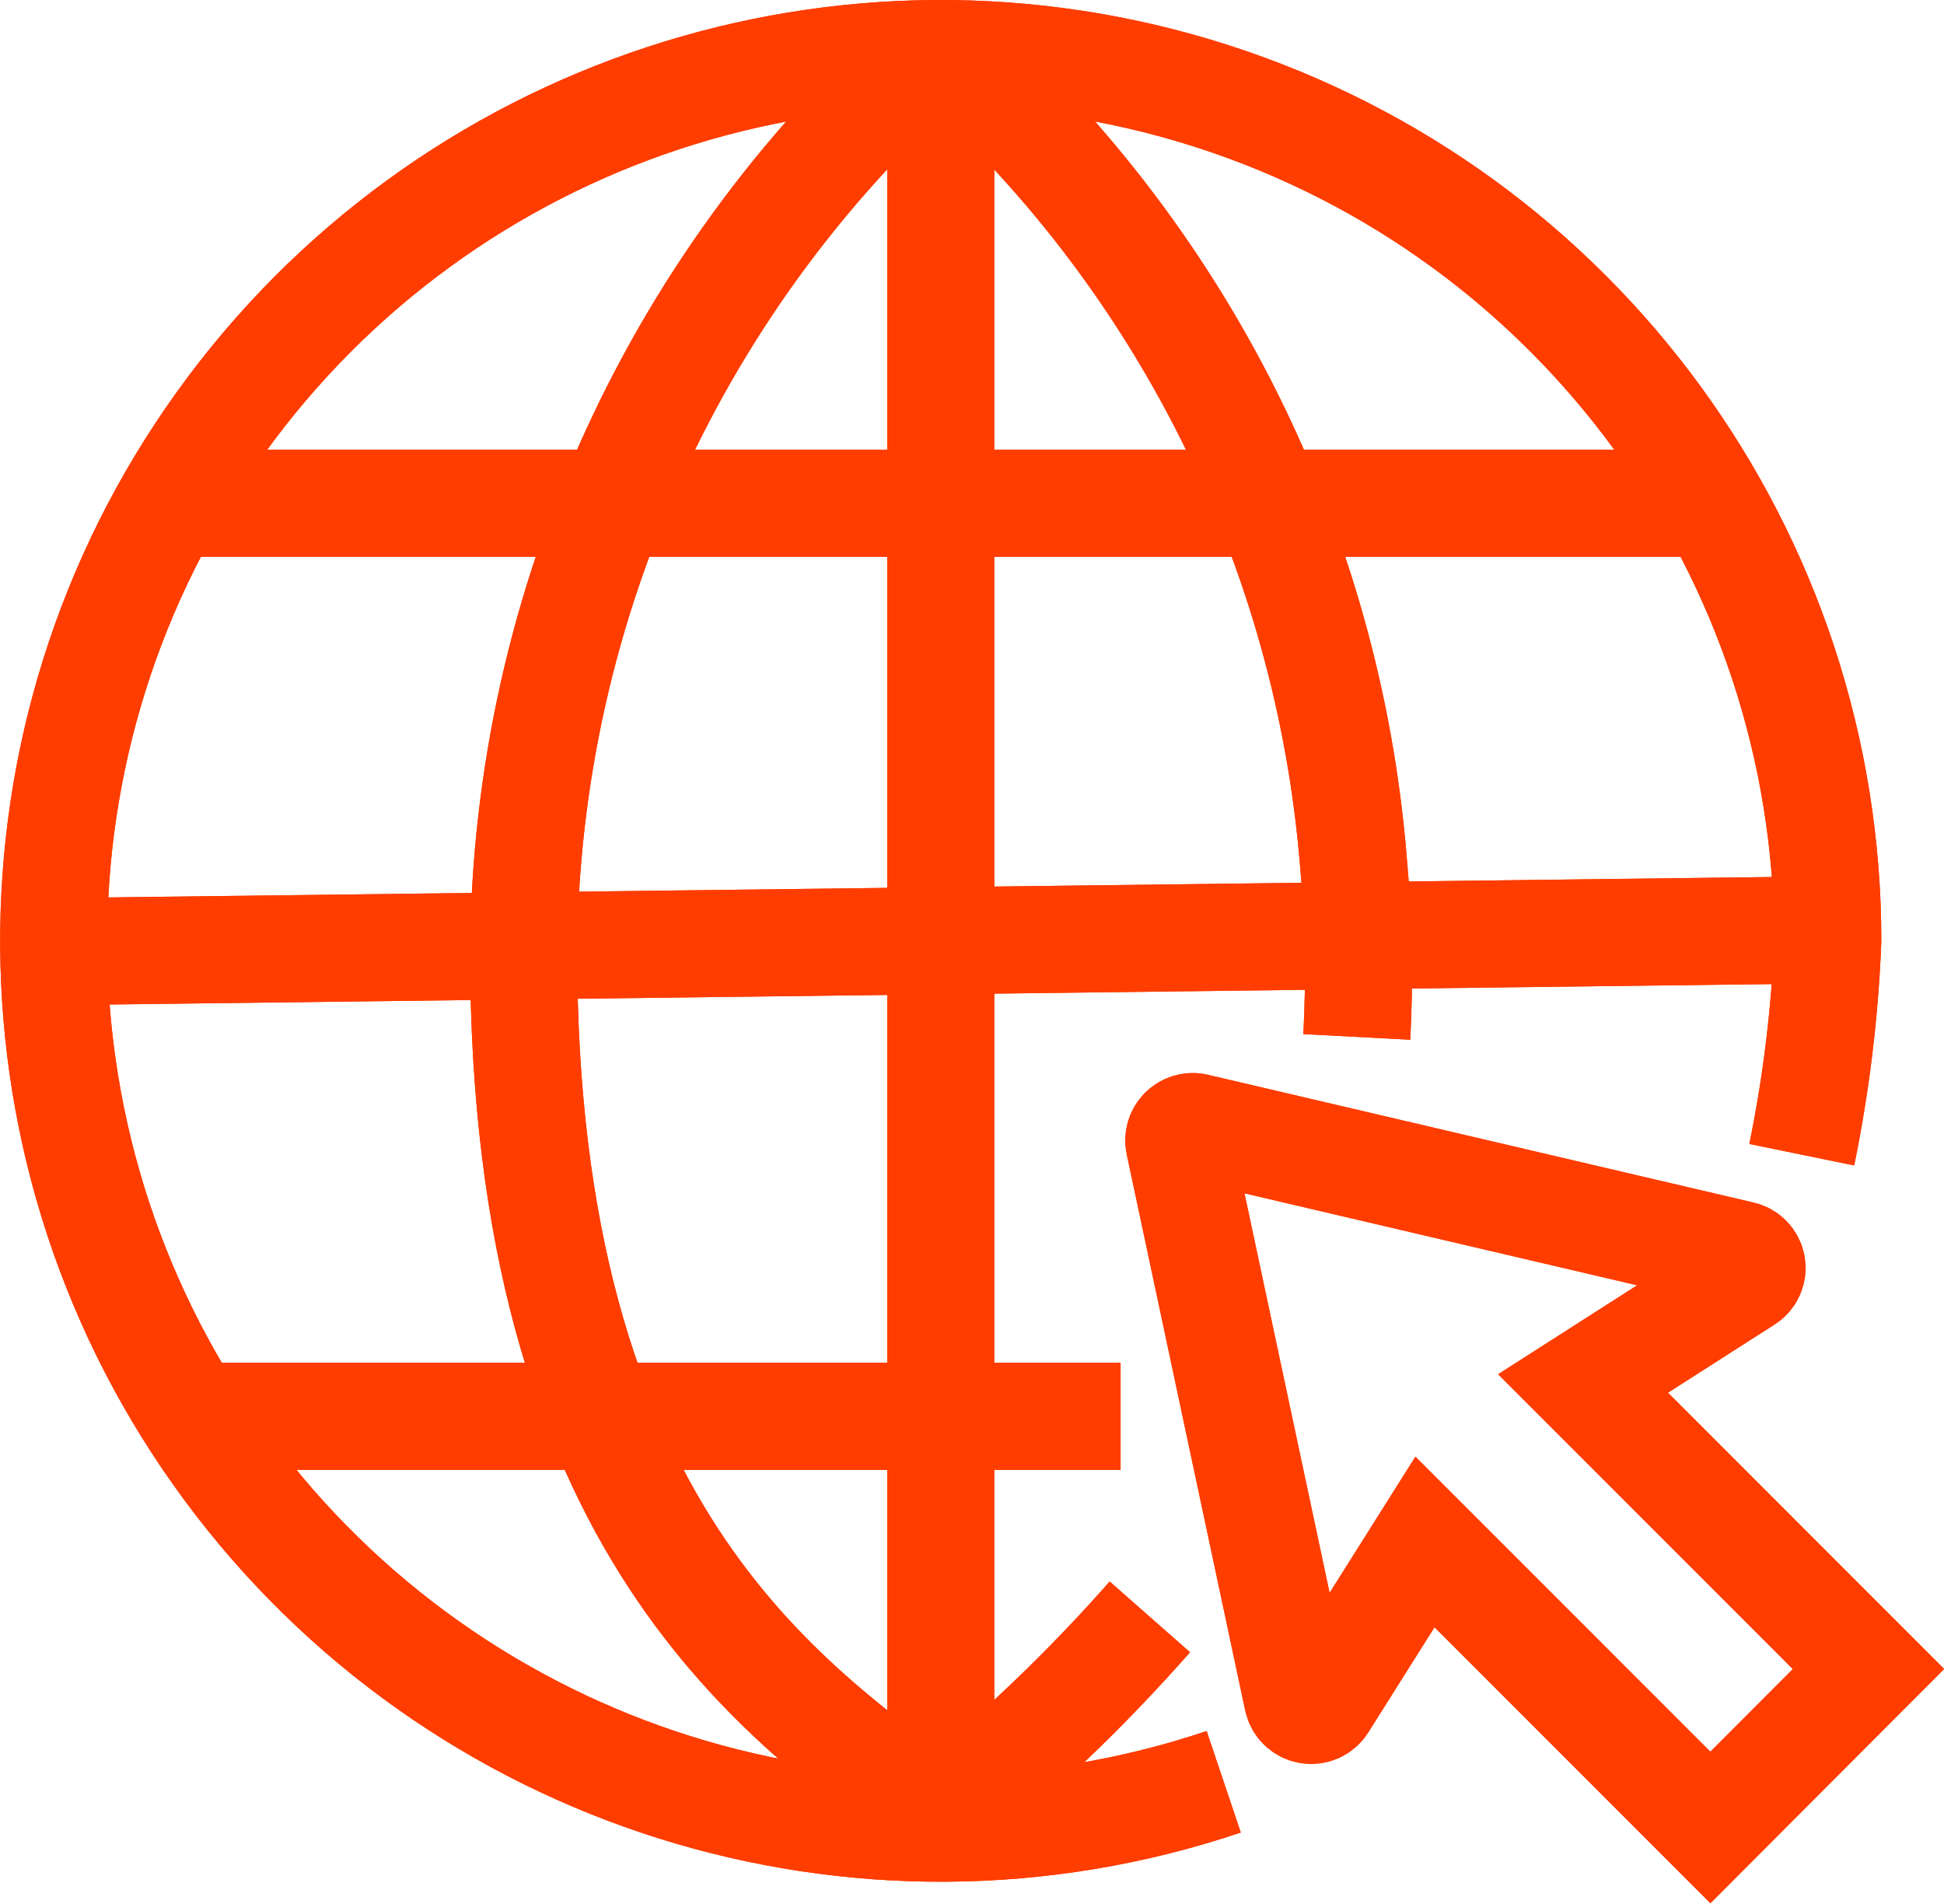
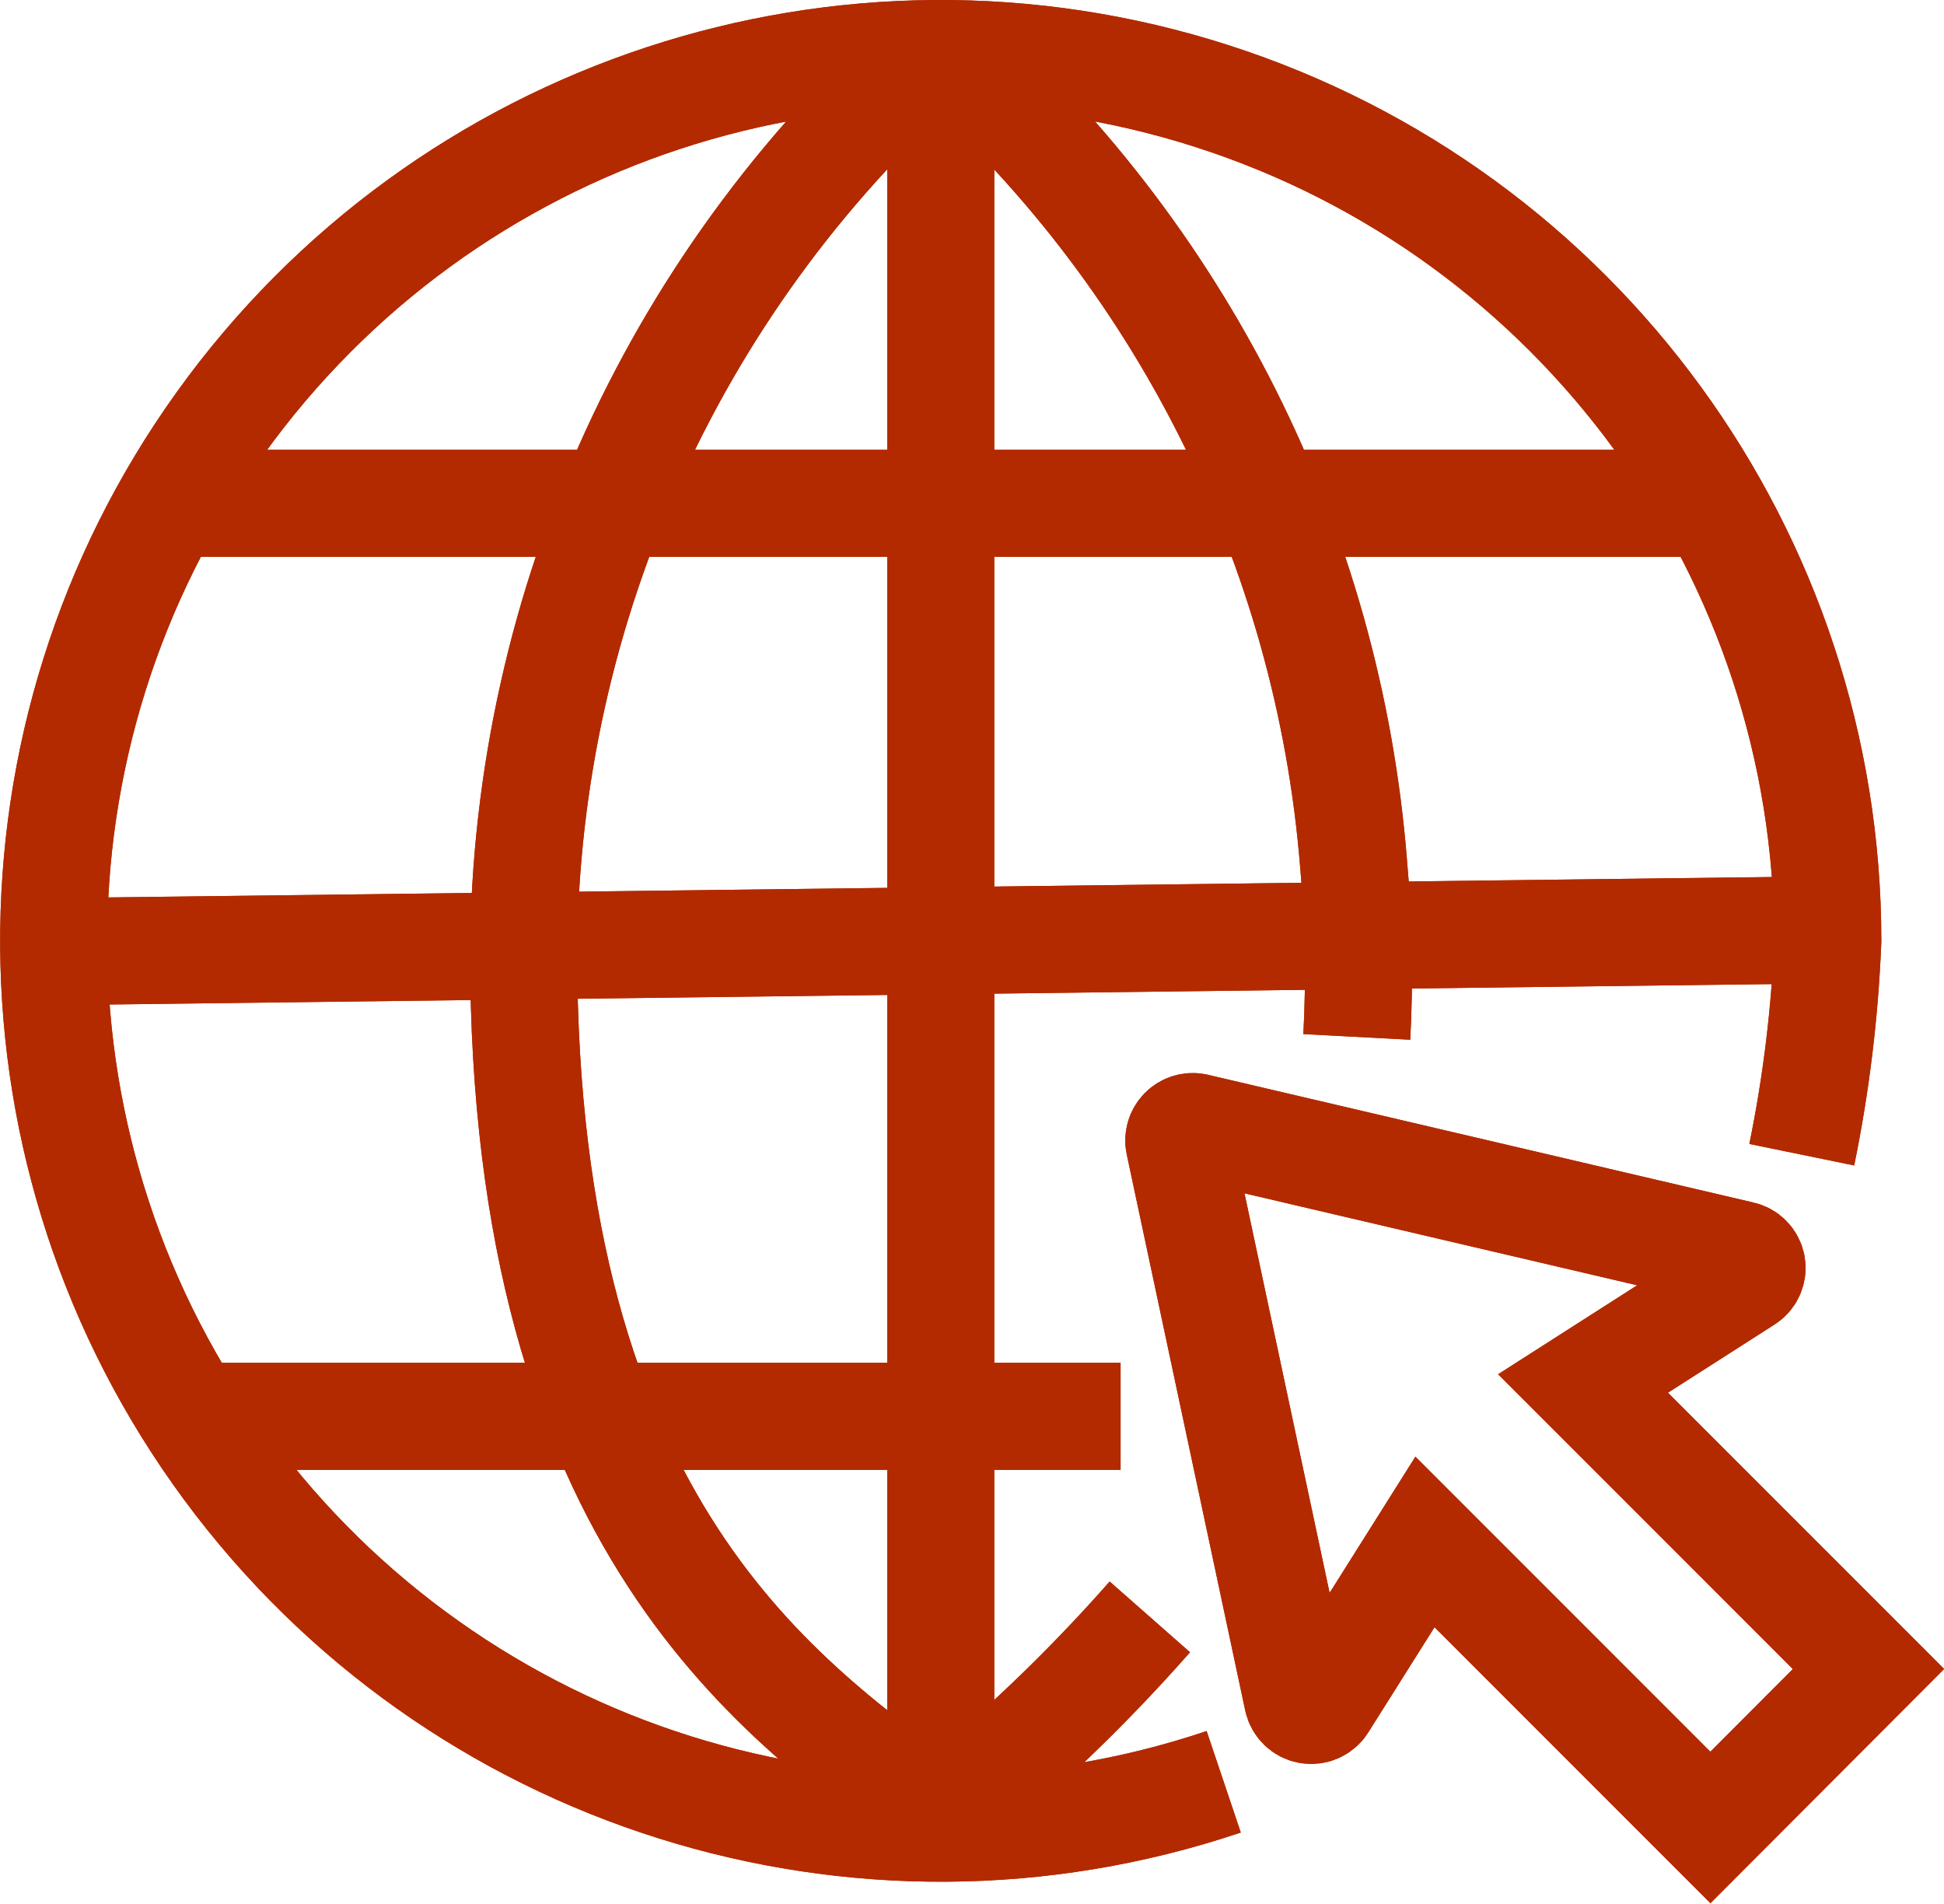
- <svg xmlns="http://www.w3.org/2000/svg" width="681" height="666.57" viewBox="0 0 54.48 53.326" stroke-width="3" stroke="#ff3d00" fill="none" version="1.1" id="svg44" xmlnsSsvg="http://www.w3.org/2000/svg">
+ <svg xmlns="http://www.w3.org/2000/svg" width="681" height="666.57" viewBox="0 0 54.48 53.326" stroke-width="3" stroke="#B32A00" fill="none" version="1.1" id="svg44" xmlnsSsvg="http://www.w3.org/2000/svg">
  <defs id="defs48" />
  <path d="m 34.294,49.923 a 24.86,24.86 0 1 1 16.93,-23.57 37.24,37.24 0 0 1 -0.73,6" id="path26" />
  <path d="m 32.224,45.303 a 47,47 0 0 1 -5.86,5.6" id="path28" />
  <path d="m 26.364,1.203 a 34.14,34.14 0 0 1 11.57,23 34.07,34.07 0 0 1 0.09,4.85" id="path30" />
  <path d="m 26.364,1.203 a 34.09,34.09 0 0 0 -11.69,25.46 c 0,16.2 7.28,21 11.66,24.24" id="path32" />
  <line x1="4.734" y1="14.103" x2="48.114" y2="14.103" id="line34" />
  <line x1="26.364" y1="1.193" x2="26.364" y2="50.903" id="line36" />
  <line x1="5.414" y1="39.683" x2="31.404" y2="39.683" id="line38" />
  <line x1="1.504" y1="26.663" x2="51.224" y2="26.053" id="line40" />
  <path d="m 47.934,51.203 4.43,-4.44 -8,-8 4.55,-2.91 a 0.38,0.38 0 0 0 -0.12,-0.7 l -15.29,-3.58 a 0.39,0.39 0 0 0 -0.46,0.46 l 3.32,15.58 a 0.39,0.39 0 0 0 0.71,0.13 l 2.86,-4.54 z" id="path42" />
  <path d="m 34.294,49.923 a 24.86,24.86 0 1 1 16.93,-23.57 37.24,37.24 0 0 1 -0.73,6" id="path523" />
  <path d="m 32.224,45.303 a 47,47 0 0 1 -5.86,5.6" id="path525" />
  <path d="m 26.364,1.203 a 34.14,34.14 0 0 1 11.57,23 34.07,34.07 0 0 1 0.09,4.85" id="path527" />
  <path d="m 26.364,1.203 a 34.09,34.09 0 0 0 -11.69,25.46 c 0,16.2 7.28,21 11.66,24.24" id="path529" />
  <line x1="4.734" y1="14.103" x2="48.114" y2="14.103" id="line531" />
  <line x1="26.364" y1="1.193" x2="26.364" y2="50.903" id="line533" />
  <line x1="5.414" y1="39.683" x2="31.404" y2="39.683" id="line535" />
  <line x1="1.504" y1="26.663" x2="51.224" y2="26.053" id="line537" />
  <path d="m 47.934,51.203 4.43,-4.44 -8,-8 4.55,-2.91 a 0.38,0.38 0 0 0 -0.12,-0.7 l -15.29,-3.58 a 0.39,0.39 0 0 0 -0.46,0.46 l 3.32,15.58 a 0.39,0.39 0 0 0 0.71,0.13 l 2.86,-4.54 z" id="path539" />
</svg>
